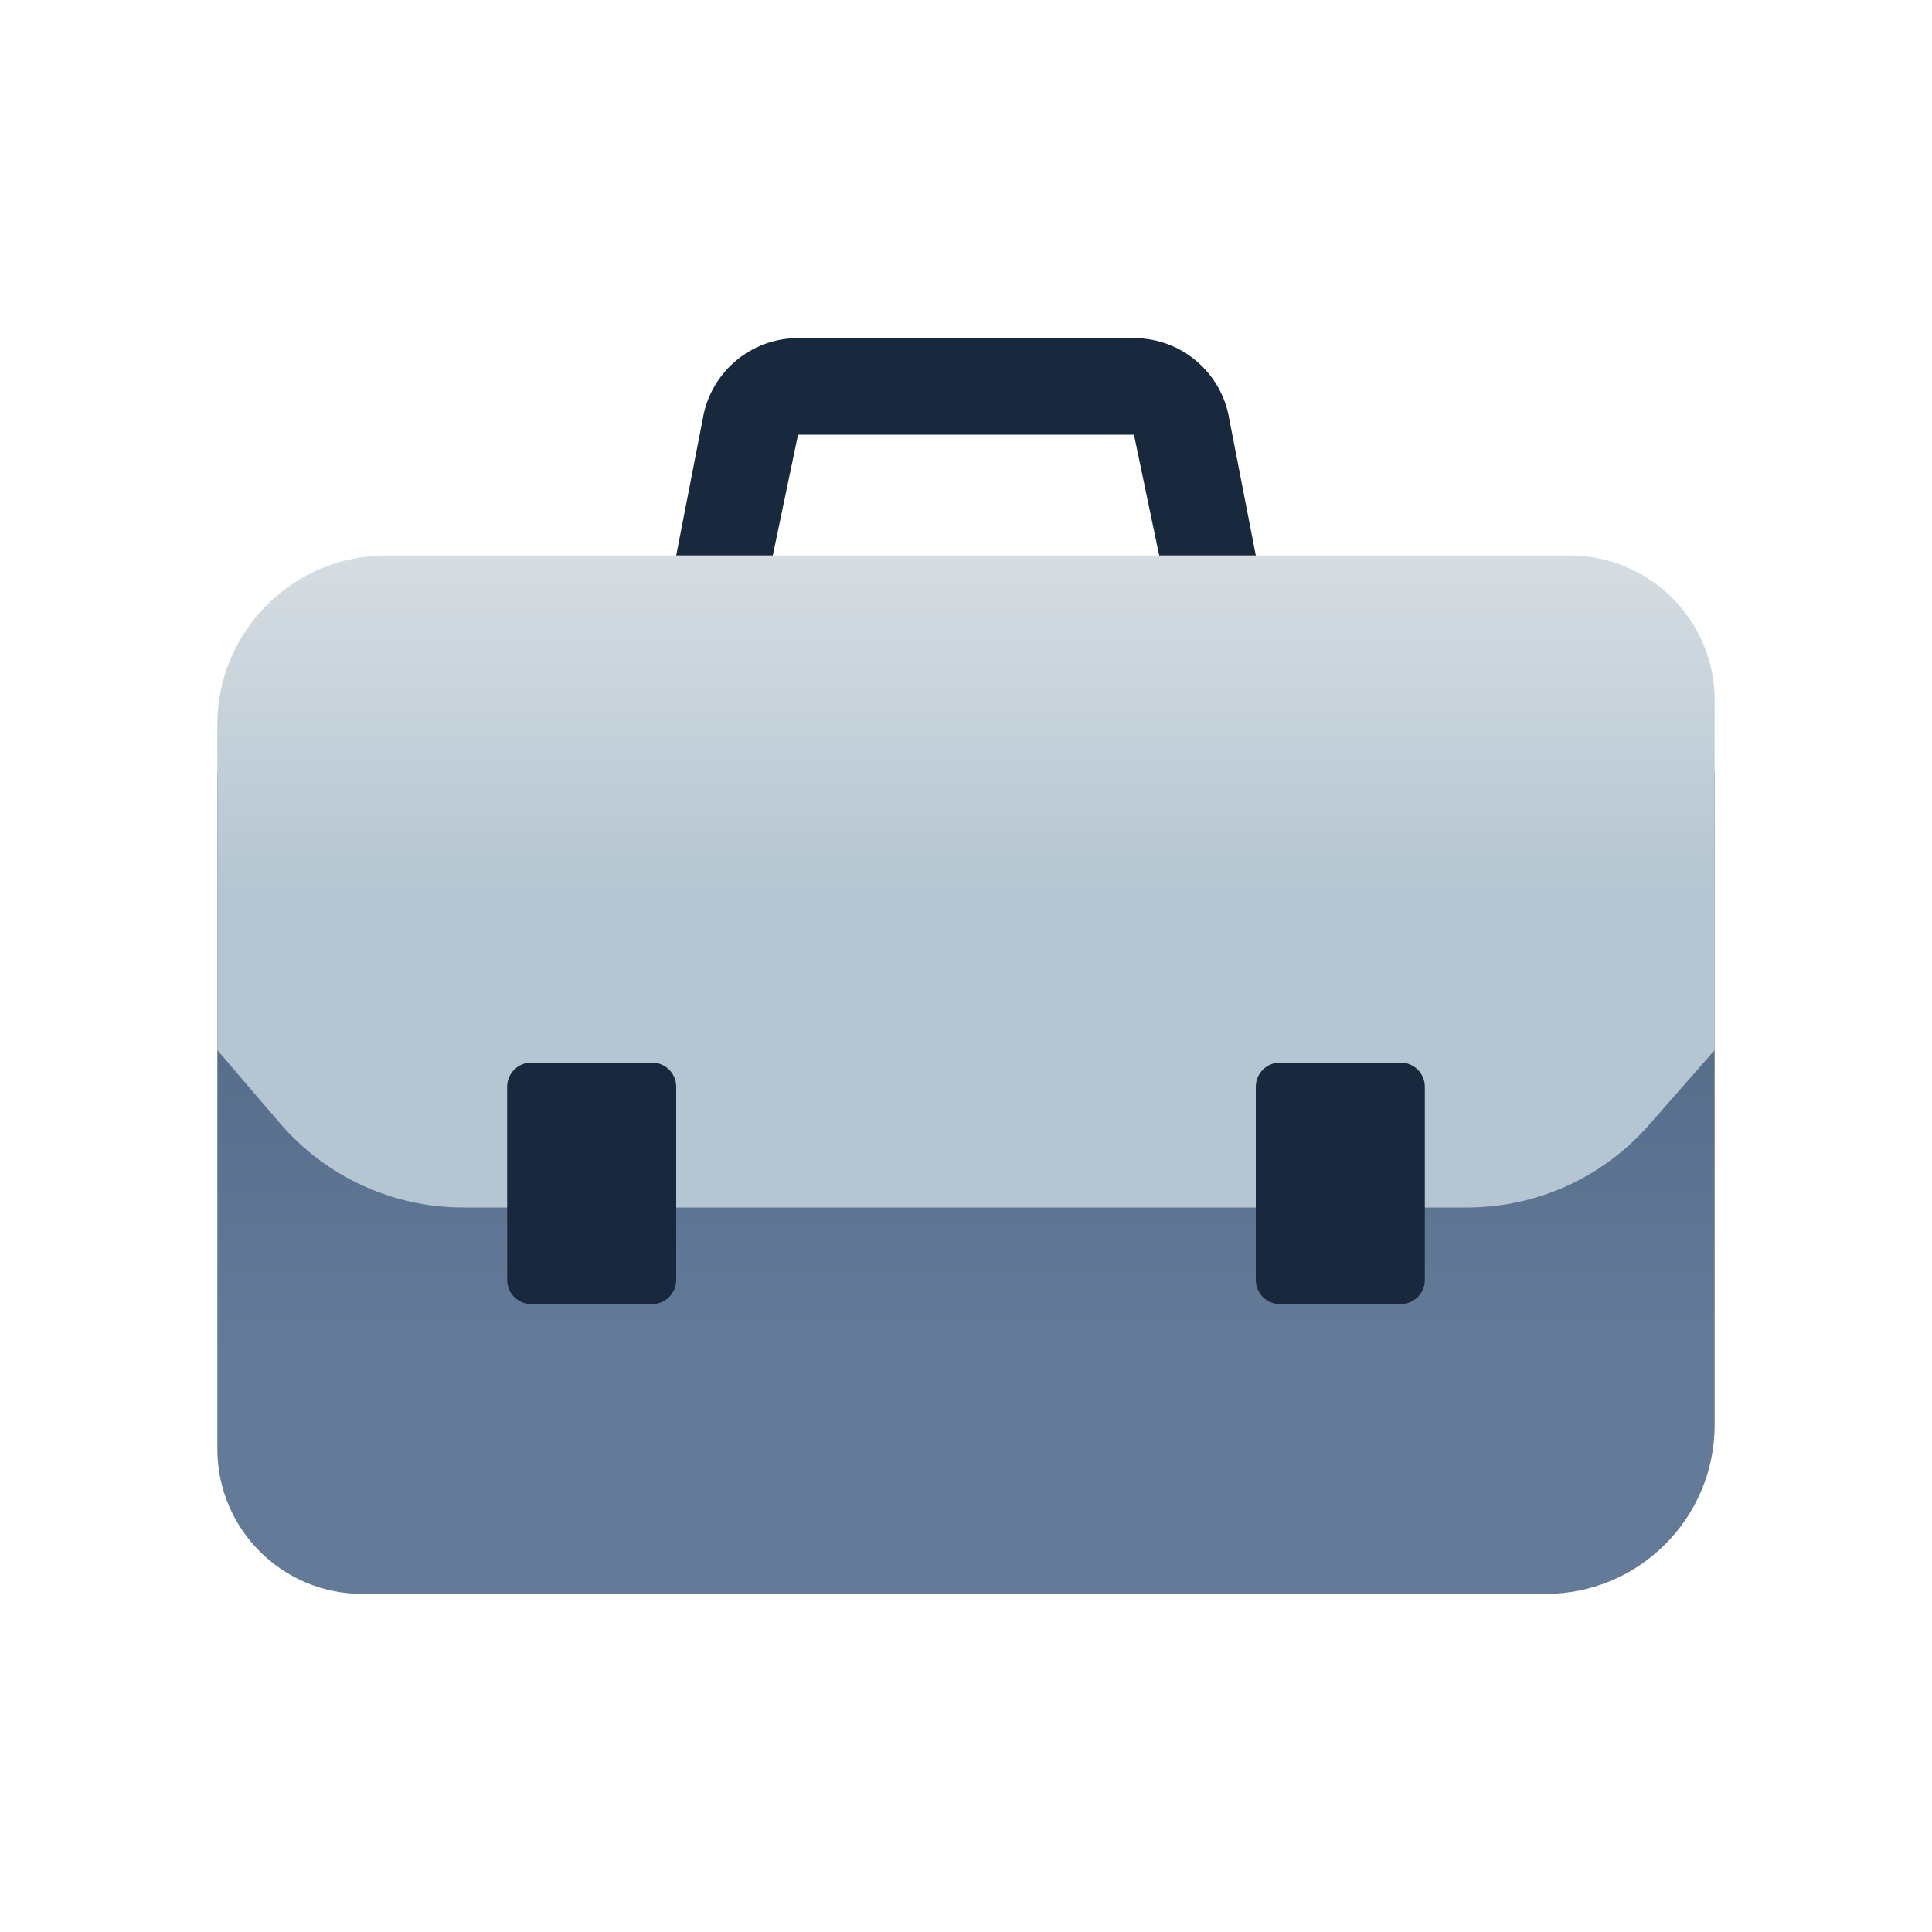
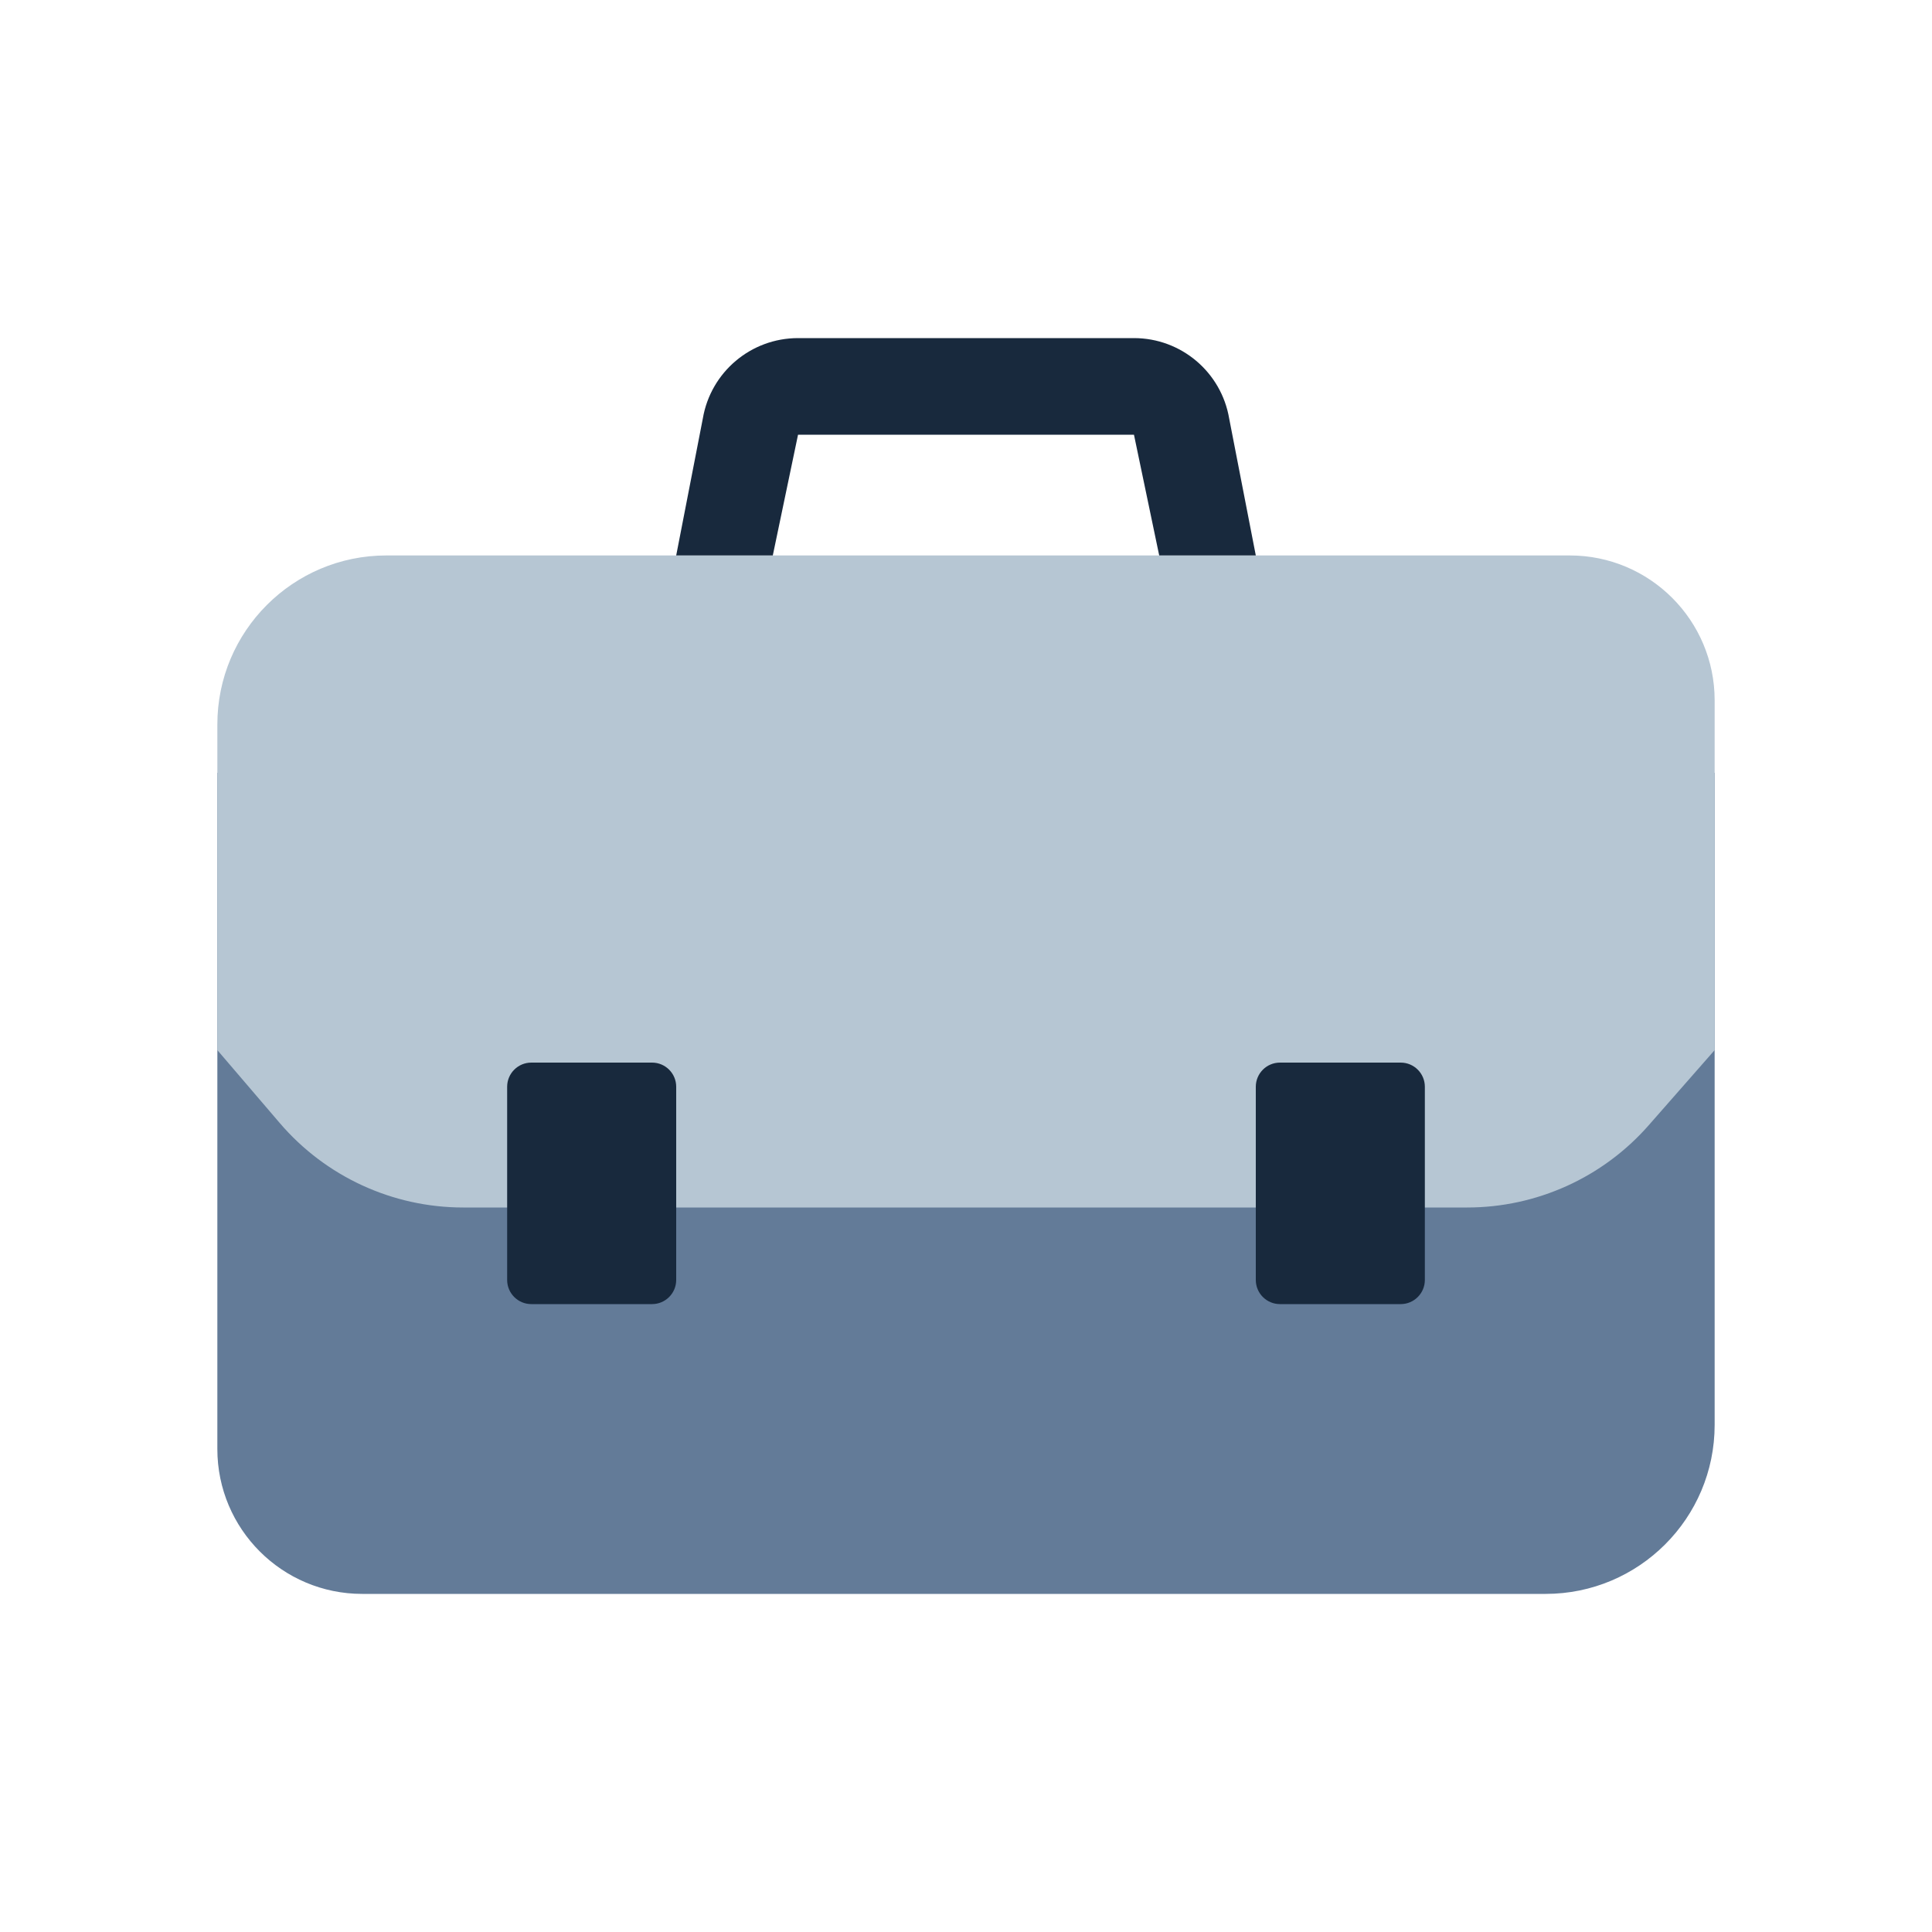
<svg xmlns="http://www.w3.org/2000/svg" width="80" height="80" viewBox="0 0 80 80" fill="none">
  <rect width="80" height="80" fill="none" />
-   <path d="M71 59C71 62.866 67.866 66 64 66L15 66C11.686 66 9 63.314 9 60L9 32L71 32L71 59Z" fill="url(#paint0_linear)" />
-   <path d="M9 30C9 26.134 12.134 23 16 23H65C68.314 23 71 25.686 71 29V43.483L68.267 46.597C66.368 48.76 63.63 50 60.752 50H19.181C16.259 50 13.484 48.722 11.584 46.502L9 43.483V30Z" fill="url(#paint1_linear)" />
-   <path d="M59 53C59 53.552 58.552 54 58 54L53 54C52.448 54 52 53.552 52 53L52 45C52 44.448 52.448 44 53 44L58 44C58.552 44 59 44.448 59 45L59 53Z" fill="#18293D" />
-   <path d="M28 53C28 53.552 27.552 54 27 54L22 54C21.448 54 21 53.552 21 53L21 45C21 44.448 21.448 44 22 44L27 44C27.552 44 28 44.448 28 45L28 53Z" fill="#18293D" />
-   <path fill-rule="evenodd" clip-rule="evenodd" d="M48 23L46.955 18L33.045 18L32 23L28 23L29.102 17.332C29.428 15.408 31.094 14 33.045 14L46.955 14C48.906 14 50.572 15.408 50.898 17.332L52 23L48 23Z" fill="#18293D" />
-   <defs>
-     <linearGradient id="paint0_linear" x1="40" y1="24.426" x2="40" y2="56.046" gradientUnits="userSpaceOnUse">
-       <stop stop-color="#445C78" />
-       <stop offset="1" stop-color="#637B98" />
-     </linearGradient>
-     <linearGradient id="paint1_linear" x1="40" y1="23" x2="40" y2="50" gradientUnits="userSpaceOnUse">
-       <stop stop-color="#D6DDE2" />
-       <stop offset="0.513" stop-color="#B5C6D2" />
-     </linearGradient>
-   </defs>
+   <path d="M71 59C71 62.866 67.866 66 64 66H15C11.686 66 9 63.314 9 60V32H71V59Z" fill="#637B98" />
+   <path d="M9 30C9 26.134 12.134 23 16 23H65C68.314 23 71 25.686 71 29V43.483L68.267 46.597C66.368 48.76 63.63 50 60.752 50H19.181C16.259 50 13.484 48.722 11.584 46.502L9 43.483V30Z" fill="#B6C6D3" />
+   <path d="M59 53C59 53.552 58.552 54 58 54H53C52.448 54 52 53.552 52 53V45C52 44.448 52.448 44 53 44H58C58.552 44 59 44.448 59 45V53Z" fill="#18293D" />
+   <path d="M28 53C28 53.552 27.552 54 27 54H22C21.448 54 21 53.552 21 53V45C21 44.448 21.448 44 22 44H27C27.552 44 28 44.448 28 45V53Z" fill="#18293D" />
+   <path fill-rule="evenodd" clip-rule="evenodd" d="M48 23L46.955 18H33.045L32 23H28L29.102 17.332C29.428 15.408 31.094 14 33.045 14H46.955C48.906 14 50.572 15.408 50.898 17.332L52 23H48Z" fill="#18293D" />
</svg>
